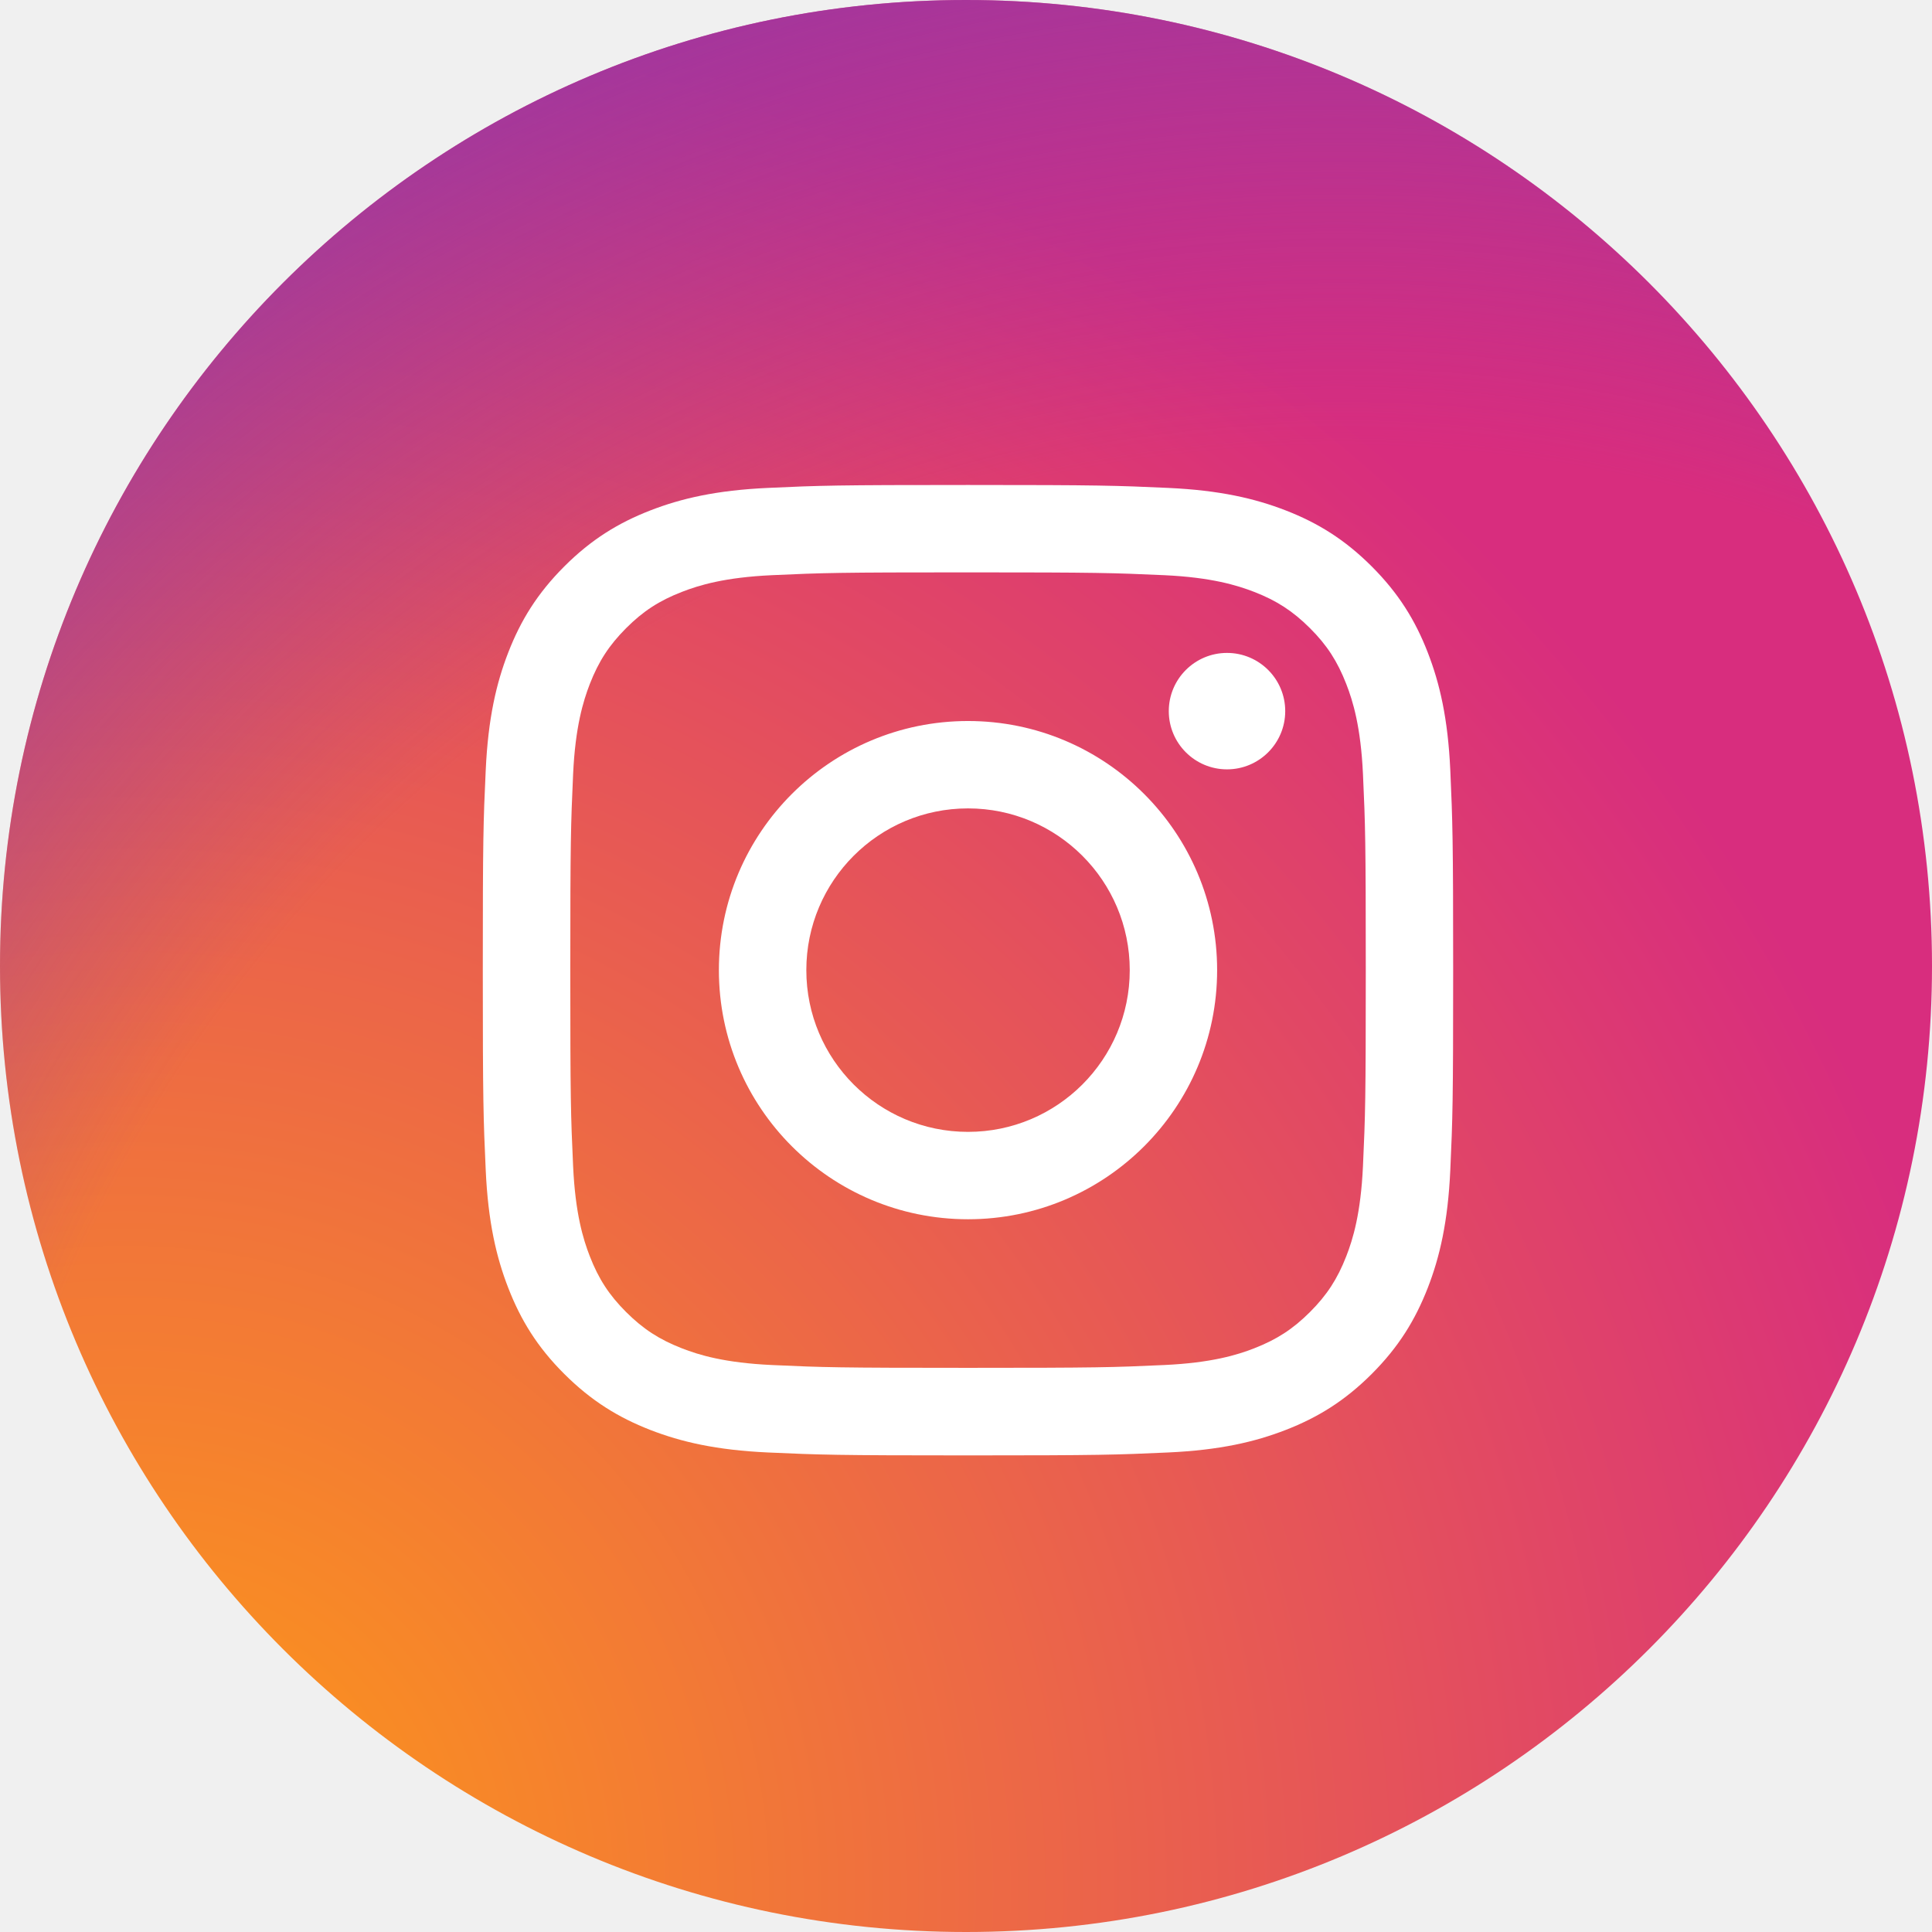
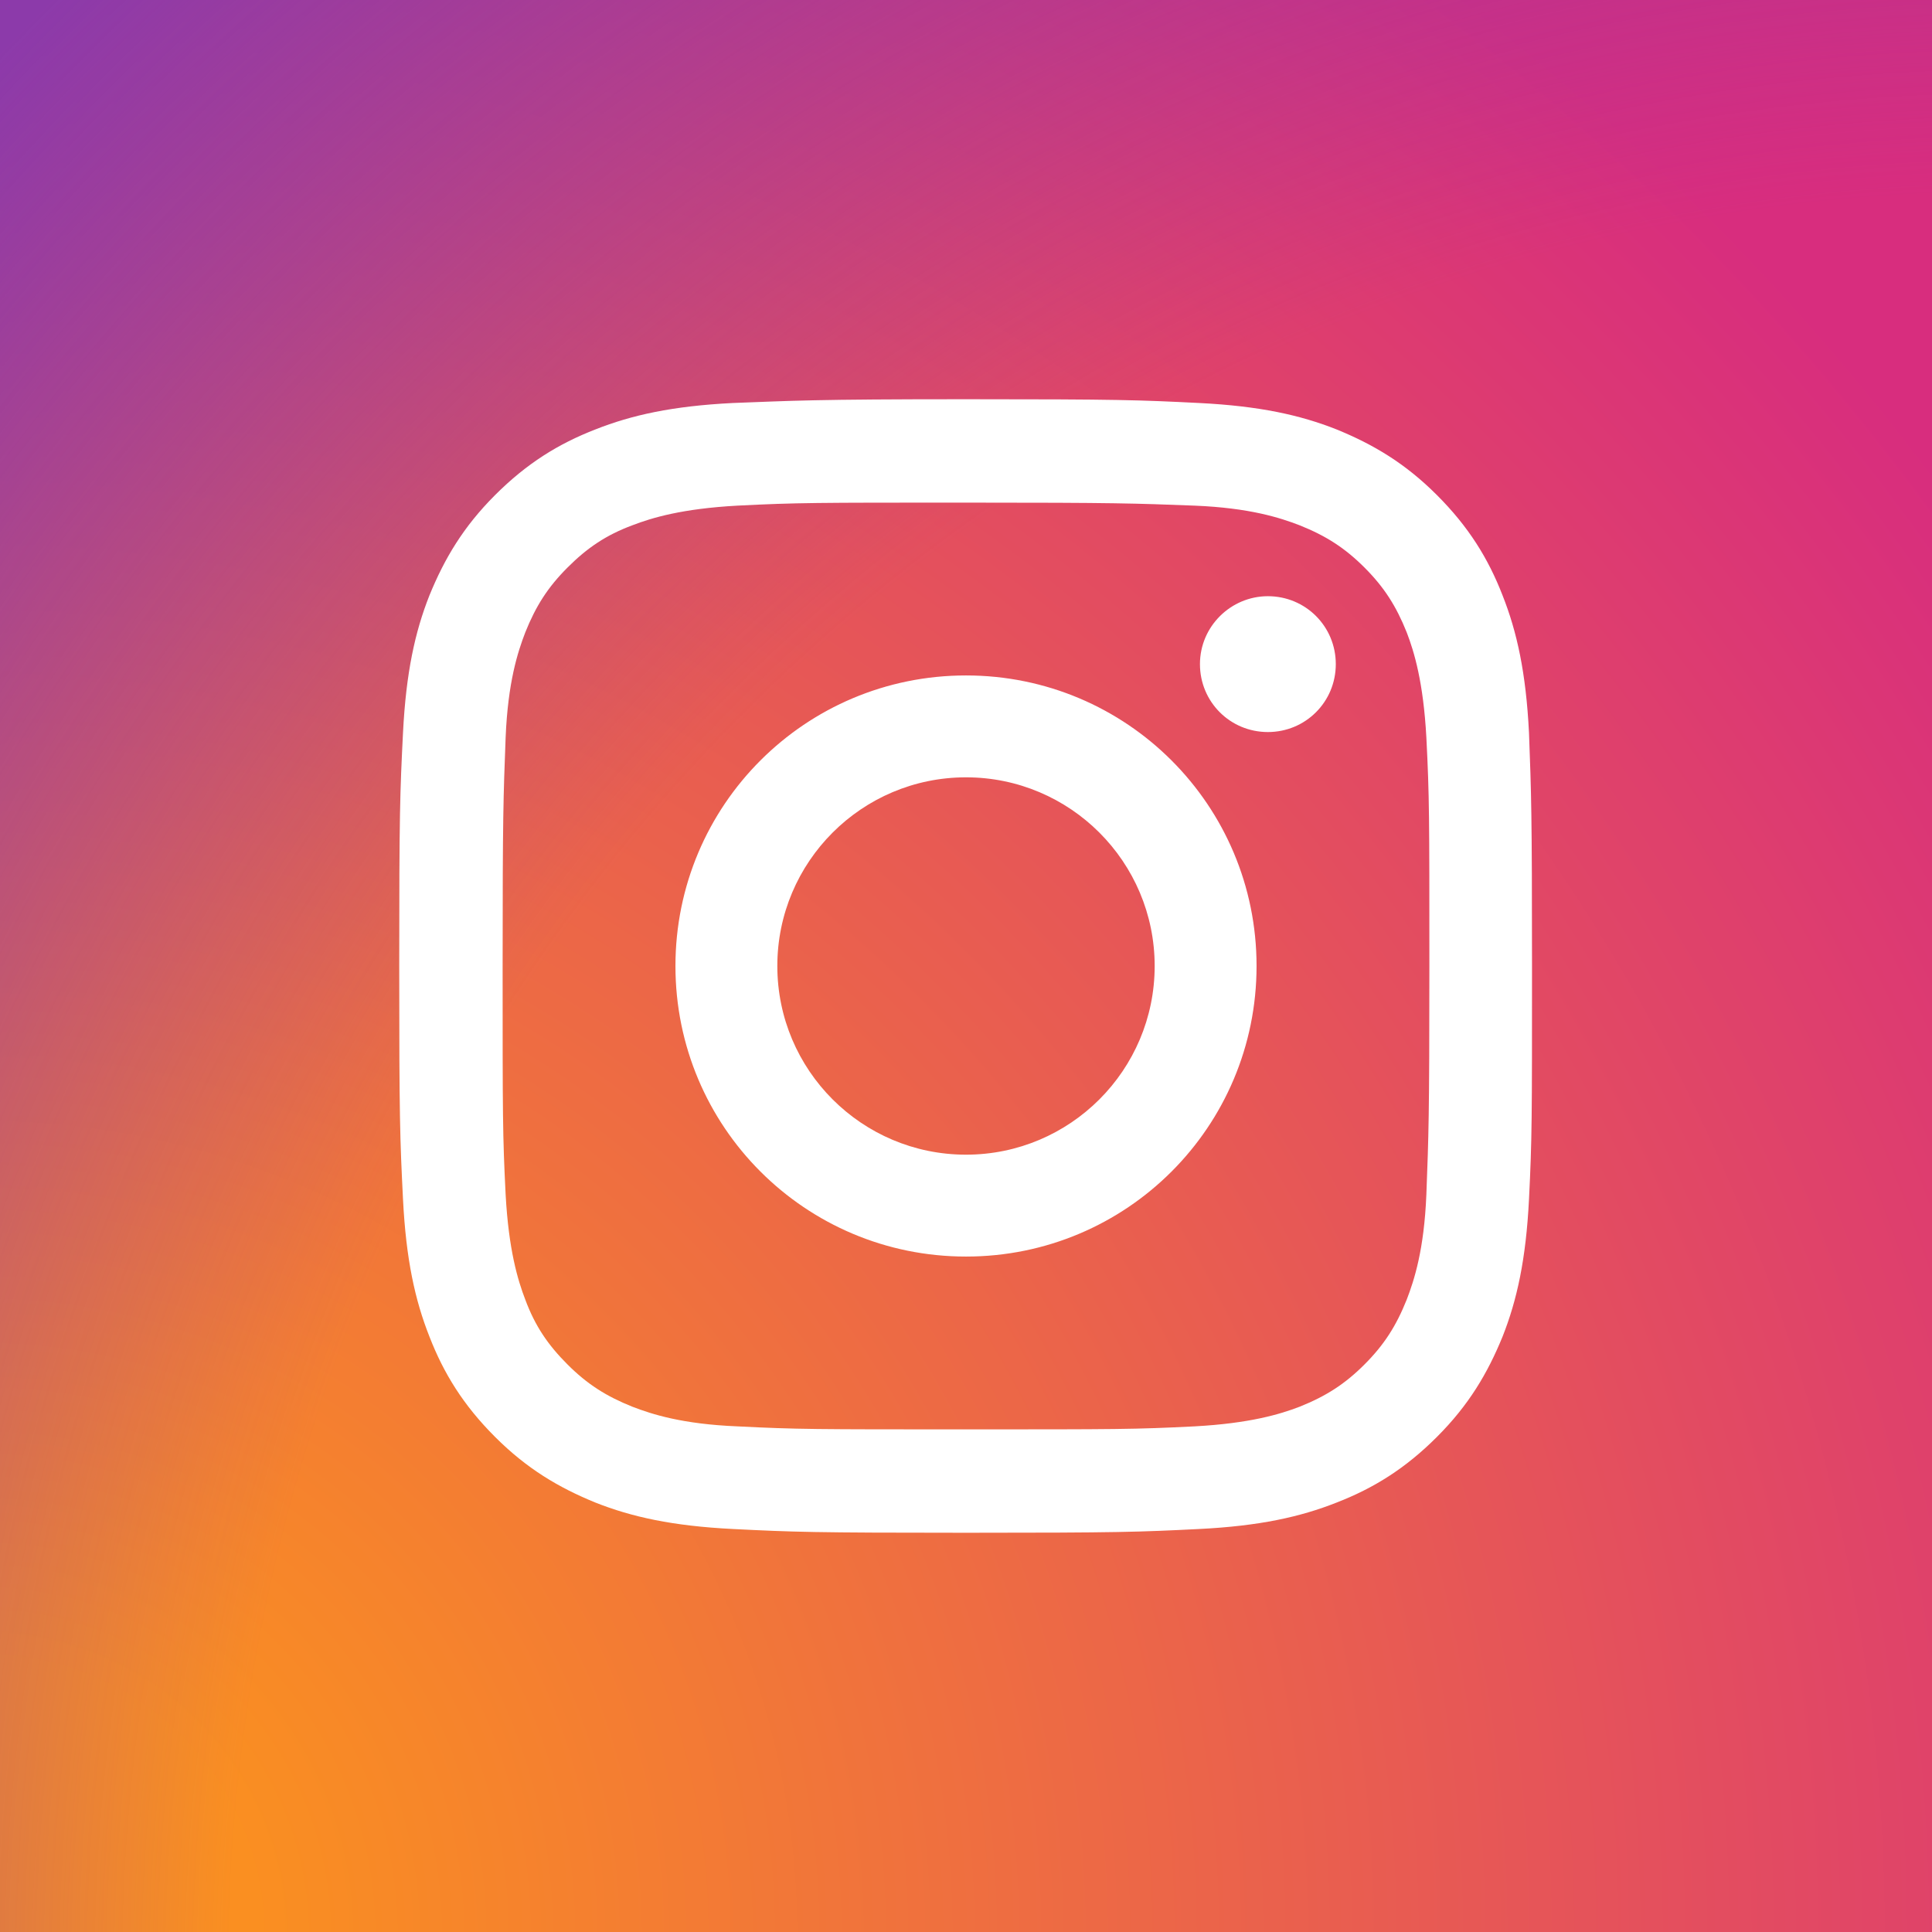
- <svg xmlns="http://www.w3.org/2000/svg" version="1.1" id="Layer_1" x="0px" y="0px" viewBox="0 0 3365 3365" style="enable-background:new 0 0 3365 3365;" xml:space="preserve">
+ <svg xmlns="http://www.w3.org/2000/svg" version="1.1" id="Layer_1" x="0px" y="0px" viewBox="0 0 256 256" style="enable-background:new 0 0 256 256;" xml:space="preserve">
  <style type="text/css">
- 	.st0{fill:none;}
- 	.st1{fill:url(#SVGID_1_);}
- 	.st2{fill:url(#SVGID_2_);}
- 	.st3{fill:#FFFFFF;}
+ 	.st0{fill:url(#SVGID_1_);}
+ 	.st1{fill:url(#SVGID_2_);}
+ 	.st2{fill:#FFFFFF;}
</style>
-   <g>
-     <polygon class="st0" points="1682.5,3365 1682.5,3365 1682.5,3365  " />
-     <polygon class="st0" points="0,1682.5 0,1682.5 0,1682.5  " />
-     <polygon class="st0" points="1682.5,0 1682.5,0 1682.5,0  " />
-     <radialGradient id="SVGID_1_" cx="217.909" cy="74.861" r="4271.92" gradientTransform="matrix(1.0001 0 0 -1.0001 -0.1486 3366.152)" gradientUnits="userSpaceOnUse">
-       <stop offset="9.000000e-02" style="stop-color:#FA8F21" />
-       <stop offset="0.78" style="stop-color:#D82D7E" />
-     </radialGradient>
-     <path class="st1" d="M3365,1682.5C3365,753.3,2611.7,0,1682.5,0c0,0,0,0,0,0C753.3,0,0,753.3,0,1682.5c0,0,0,0,0,0   C0,2611.7,753.3,3365,1682.5,3365c0,0,0,0,0,0C2611.7,3365,3365,2611.7,3365,1682.5z" />
-   </g>
-   <g>
-     <polygon class="st0" points="1682.5,3365 1682.5,3365 1682.5,3365  " />
-     <polygon class="st0" points="0,1682.5 0,1682.5 0,1682.5  " />
-     <polygon class="st0" points="1682.5,0 1682.5,0 1682.5,0  " />
-     <radialGradient id="SVGID_2_" cx="2330.759" cy="182.901" r="3759.33" gradientTransform="matrix(1.0001 0 0 -1.0001 -0.1486 3366.152)" gradientUnits="userSpaceOnUse">
-       <stop offset="0.64" style="stop-color:#8C3AAA;stop-opacity:0" />
-       <stop offset="1" style="stop-color:#8C3AAA" />
-     </radialGradient>
-     <path class="st2" d="M3365,1682.5C3365,753.3,2611.7,0,1682.5,0c0,0,0,0,0,0C753.3,0,0,753.3,0,1682.5c0,0,0,0,0,0   C0,2611.7,753.3,3365,1682.5,3365c0,0,0,0,0,0C2611.7,3365,3365,2611.7,3365,1682.5z" />
-   </g>
-   <path class="st3" d="M1404.4,1689.7c0-155.6,126.1-281.7,281.6-281.7s281.7,126.1,281.7,281.7s-126.1,281.7-281.7,281.7  S1404.4,1845.2,1404.4,1689.7 M1252.1,1689.7c0,239.7,194.3,433.9,433.9,433.9s433.9-194.3,433.9-433.9s-194.3-433.9-433.9-433.9  S1252.1,1450,1252.1,1689.7 M2035.7,1238.6c0,56,45.4,101.4,101.4,101.4c56,0,101.4-45.4,101.4-101.4c0-56-45.4-101.4-101.4-101.4h0  C2081.1,1137.2,2035.7,1182.6,2035.7,1238.6 M1344.6,2377.5c-82.4-3.8-127.2-17.5-156.9-29.1c-39.5-15.4-67.6-33.7-97.2-63.2  c-29.6-29.6-47.9-57.7-63.2-97.1c-11.6-29.7-25.3-74.5-29.1-156.9c-4.1-89.1-4.9-115.8-4.9-341.5s0.9-252.3,4.9-341.5  c3.8-82.4,17.6-127.1,29.1-156.9c15.4-39.5,33.7-67.6,63.2-97.2c29.6-29.6,57.7-47.9,97.2-63.2c29.7-11.6,74.5-25.3,156.9-29.1  c89.1-4.1,115.8-4.9,341.4-4.9s252.3,0.9,341.5,4.9c82.4,3.8,127.1,17.6,156.9,29.1c39.5,15.3,67.6,33.7,97.2,63.2  s47.8,57.7,63.2,97.2c11.6,29.7,25.3,74.5,29.1,156.9c4.1,89.1,4.9,115.8,4.9,341.5s-0.8,252.3-4.9,341.5  c-3.8,82.4-17.5,127.2-29.1,156.9c-15.4,39.5-33.7,67.6-63.2,97.1s-57.7,47.8-97.2,63.2c-29.7,11.6-74.5,25.3-156.9,29.1  c-89.1,4.1-115.8,4.9-341.5,4.9S1433.6,2381.6,1344.6,2377.5 M1337.6,849.8c-90,4.1-151.4,18.4-205.1,39.3  c-55.6,21.6-102.7,50.5-149.7,97.5c-47,47-75.9,94.1-97.5,149.7c-20.9,53.7-35.2,115.2-39.3,205.1c-4.2,90.1-5.1,118.9-5.1,348.4  s1,258.3,5.1,348.4c4.1,90,18.4,151.4,39.3,205.1c21.6,55.6,50.4,102.8,97.5,149.7c47,46.9,94.1,75.8,149.7,97.5  c53.8,20.9,115.2,35.2,205.1,39.3c90.1,4.1,118.9,5.1,348.4,5.1s258.3-1,348.4-5.1c90-4.1,151.4-18.4,205.1-39.3  c55.6-21.6,102.7-50.5,149.7-97.5c47-47,75.8-94.1,97.5-149.7c20.9-53.7,35.2-115.2,39.3-205.1c4.1-90.2,5-118.9,5-348.4  s-1-258.3-5-348.4c-4.1-90-18.4-151.4-39.3-205.1c-21.6-55.6-50.5-102.7-97.5-149.7s-94.1-75.9-149.6-97.5  c-53.8-20.9-115.2-35.2-205.1-39.3c-90.1-4.1-118.9-5.1-348.4-5.1S1427.8,845.6,1337.6,849.8" />
+   <radialGradient id="SVGID_1_" cx="-2.244" cy="256.418" r="398.078" gradientUnits="userSpaceOnUse">
+     <stop offset="9.000000e-02" style="stop-color:#FA8F21" />
+     <stop offset="0.814" style="stop-color:#D82D7E" />
+   </radialGradient>
+   <rect class="st0" width="256" height="256" />
+   <radialGradient id="SVGID_2_" cx="266.156" cy="261.287" r="368.254" gradientUnits="userSpaceOnUse">
+     <stop offset="0.64" style="stop-color:#8C3AAA;stop-opacity:0" />
+     <stop offset="1" style="stop-color:#8C3AAA" />
+   </radialGradient>
+   <rect class="st1" width="256" height="256" />
+   <path class="st2" d="M103,128c0-13.8,11.2-25,25-25c13.8,0,25,11.2,25,25s-11.2,25-25,25S103,141.8,103,128 M89.5,128  c0,21.3,17.2,38.5,38.5,38.5s38.5-17.2,38.5-38.5S149.3,89.5,128,89.5S89.5,106.7,89.5,128 M159,88c0,5,4,9,9,9c5,0,9-4,9-9  c0-5-4-9-9-9l0,0C163.1,79,159,83,159,88 M97.7,189c-7.3-0.3-11.3-1.6-13.9-2.6c-3.5-1.4-6-3-8.6-5.6c-2.6-2.6-4.3-5.1-5.6-8.6  c-1-2.6-2.2-6.6-2.6-13.9c-0.4-7.9-0.4-10.3-0.4-30.3s0.1-22.4,0.4-30.3c0.3-7.3,1.6-11.3,2.6-13.9c1.4-3.5,3-6,5.6-8.6  c2.6-2.6,5.1-4.3,8.6-5.6c2.6-1,6.6-2.2,13.9-2.6c7.9-0.4,10.3-0.4,30.3-0.4s22.4,0.1,30.3,0.4c7.3,0.3,11.3,1.6,13.9,2.6  c3.5,1.4,6,3,8.6,5.6c2.6,2.6,4.2,5.1,5.6,8.6c1,2.6,2.2,6.6,2.6,13.9c0.4,7.9,0.4,10.3,0.4,30.3s-0.1,22.4-0.4,30.3  c-0.3,7.3-1.6,11.3-2.6,13.9c-1.4,3.5-3,6-5.6,8.6c-2.6,2.6-5.1,4.2-8.6,5.6c-2.6,1-6.6,2.2-13.9,2.6c-7.9,0.4-10.3,0.4-30.3,0.4  S105.6,189.4,97.7,189 M97.1,53.4c-8,0.4-13.4,1.6-18.2,3.5c-4.9,1.9-9.1,4.5-13.3,8.7c-4.2,4.2-6.7,8.4-8.7,13.3  c-1.9,4.8-3.1,10.2-3.5,18.2c-0.4,8-0.5,10.6-0.5,30.9s0.1,22.9,0.5,30.9c0.4,8,1.6,13.4,3.5,18.2c1.9,4.9,4.5,9.1,8.7,13.3  c4.2,4.2,8.4,6.7,13.3,8.7c4.8,1.9,10.2,3.1,18.2,3.5c8,0.4,10.6,0.5,30.9,0.5s22.9-0.1,30.9-0.5c8-0.4,13.4-1.6,18.2-3.5  c4.9-1.9,9.1-4.5,13.3-8.7c4.2-4.2,6.7-8.4,8.7-13.3c1.9-4.8,3.1-10.2,3.5-18.2c0.4-8,0.4-10.6,0.4-30.9s-0.1-22.9-0.4-30.9  c-0.4-8-1.6-13.4-3.5-18.2c-1.9-4.9-4.5-9.1-8.7-13.3c-4.2-4.2-8.4-6.7-13.3-8.7c-4.8-1.9-10.2-3.1-18.2-3.5  c-8-0.4-10.6-0.5-30.9-0.5S105.1,53.1,97.1,53.4" />
</svg>
